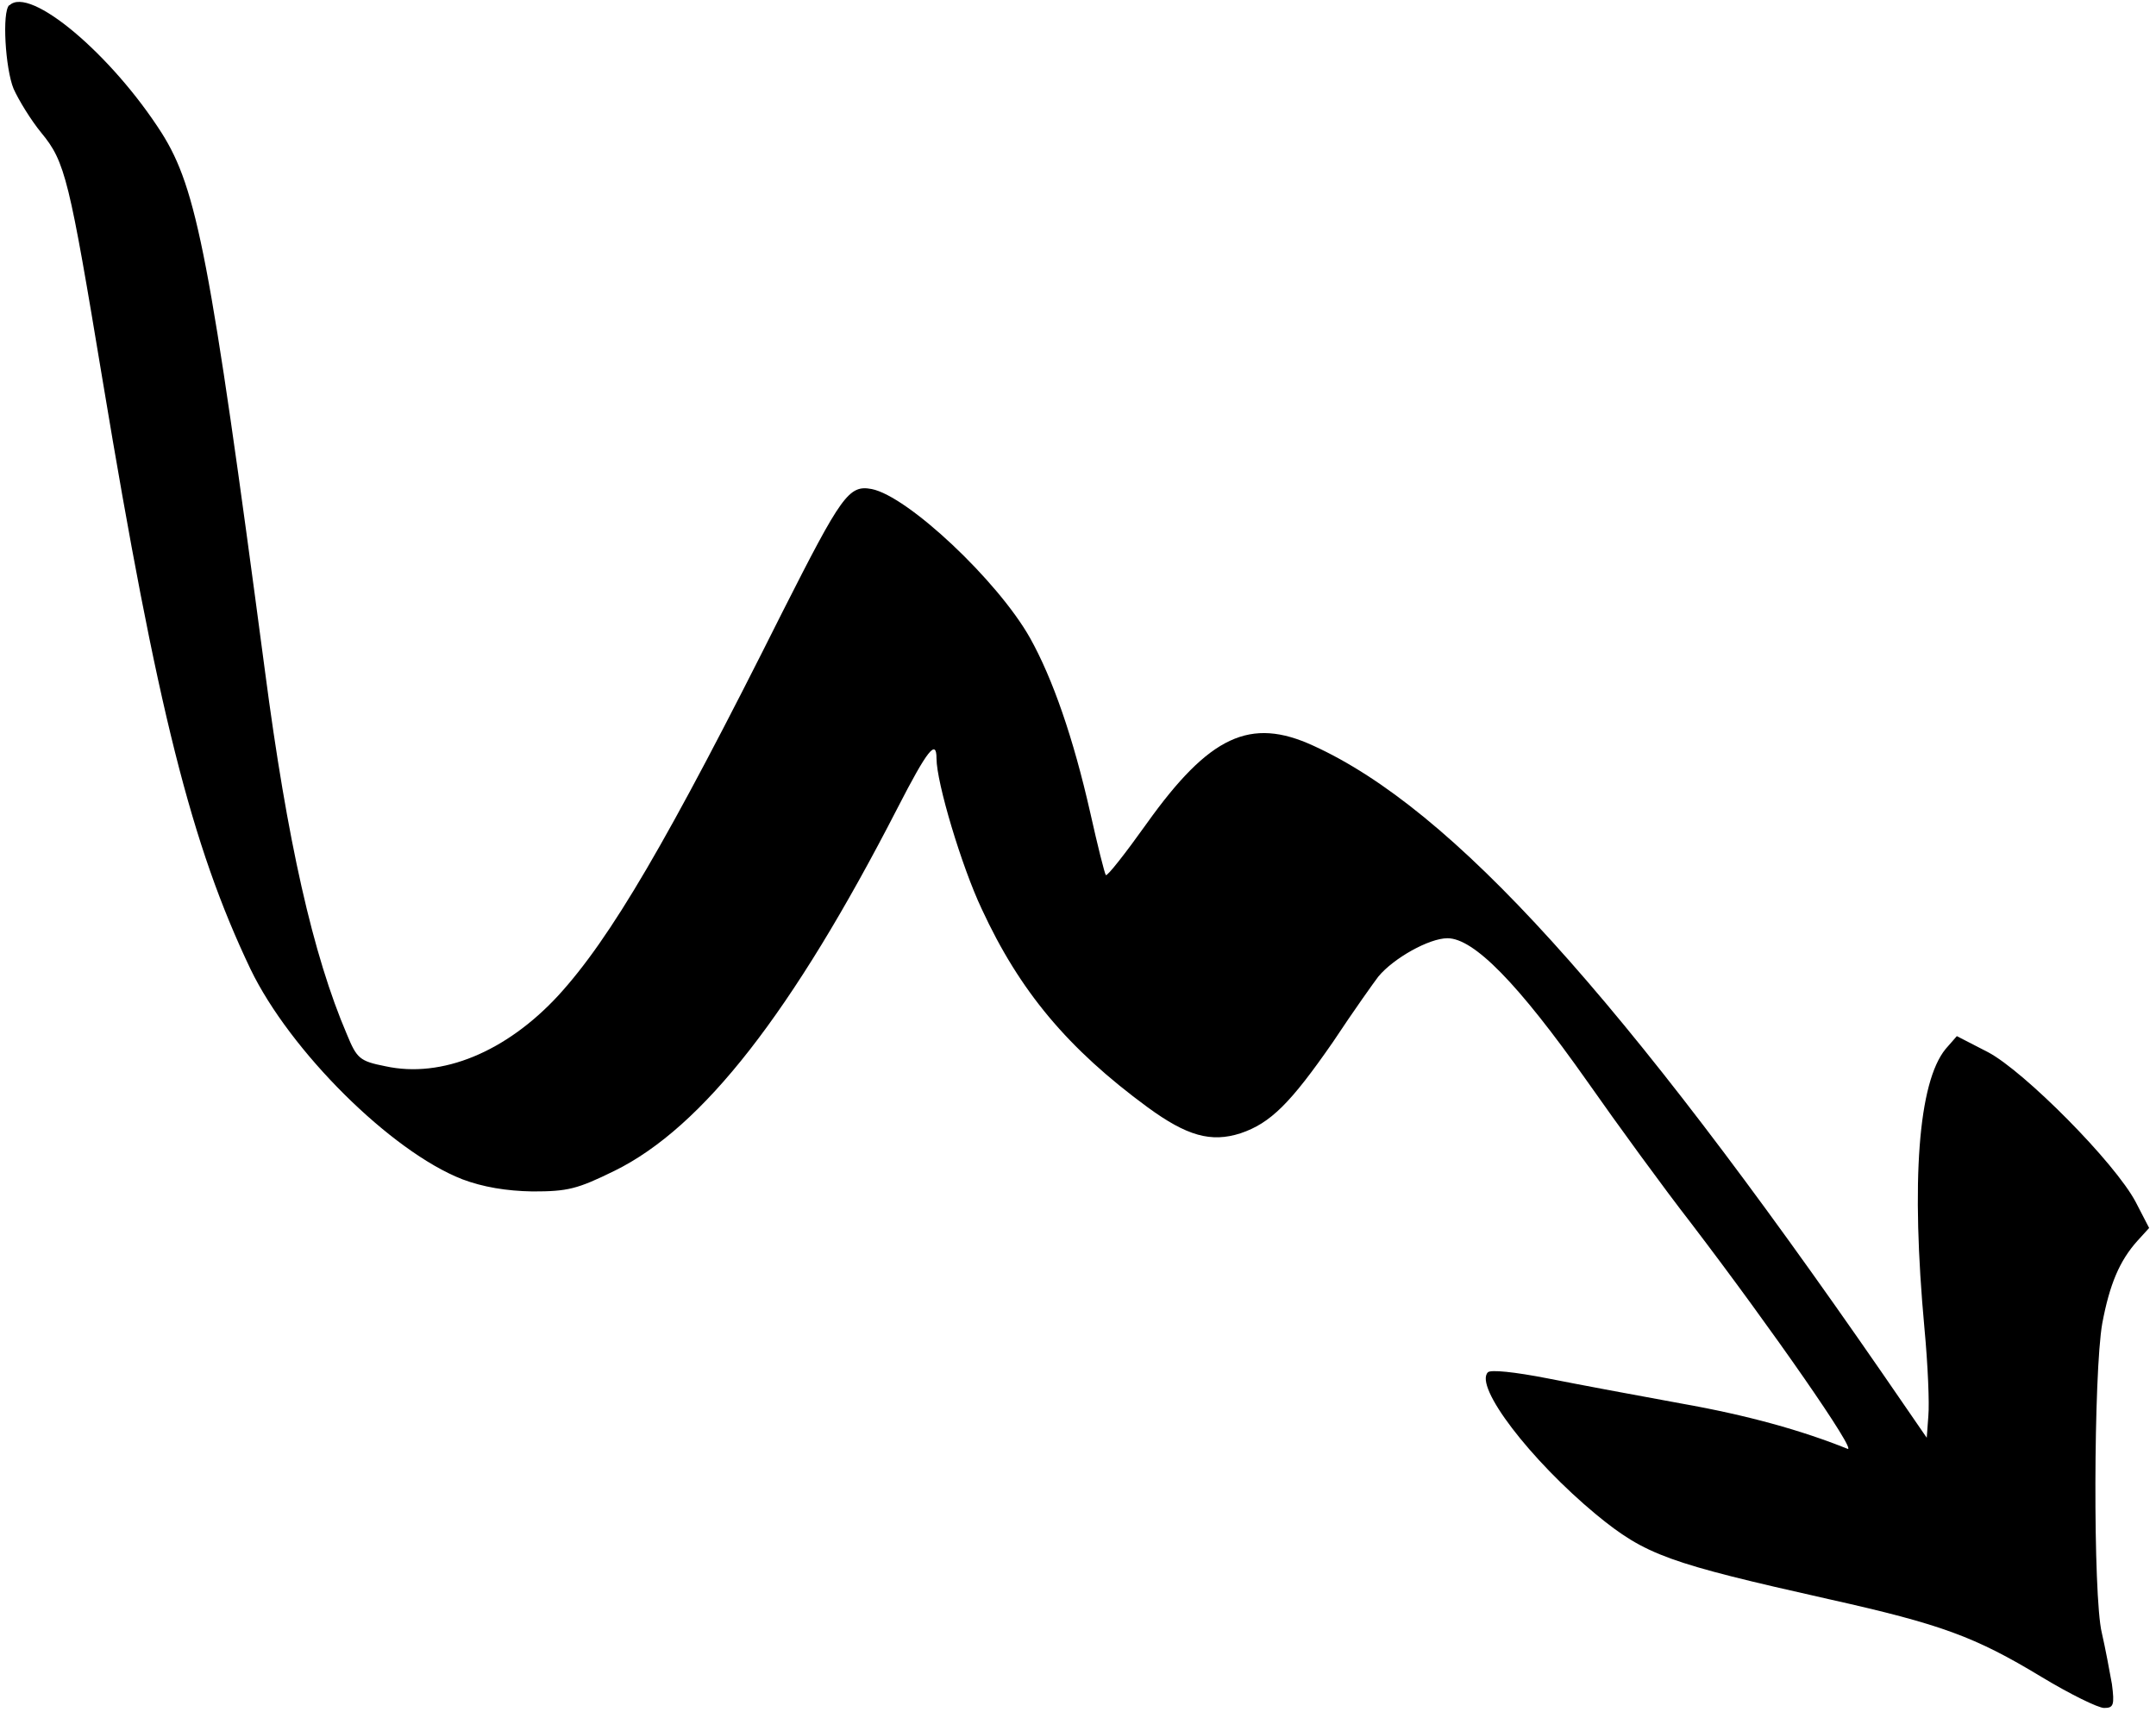
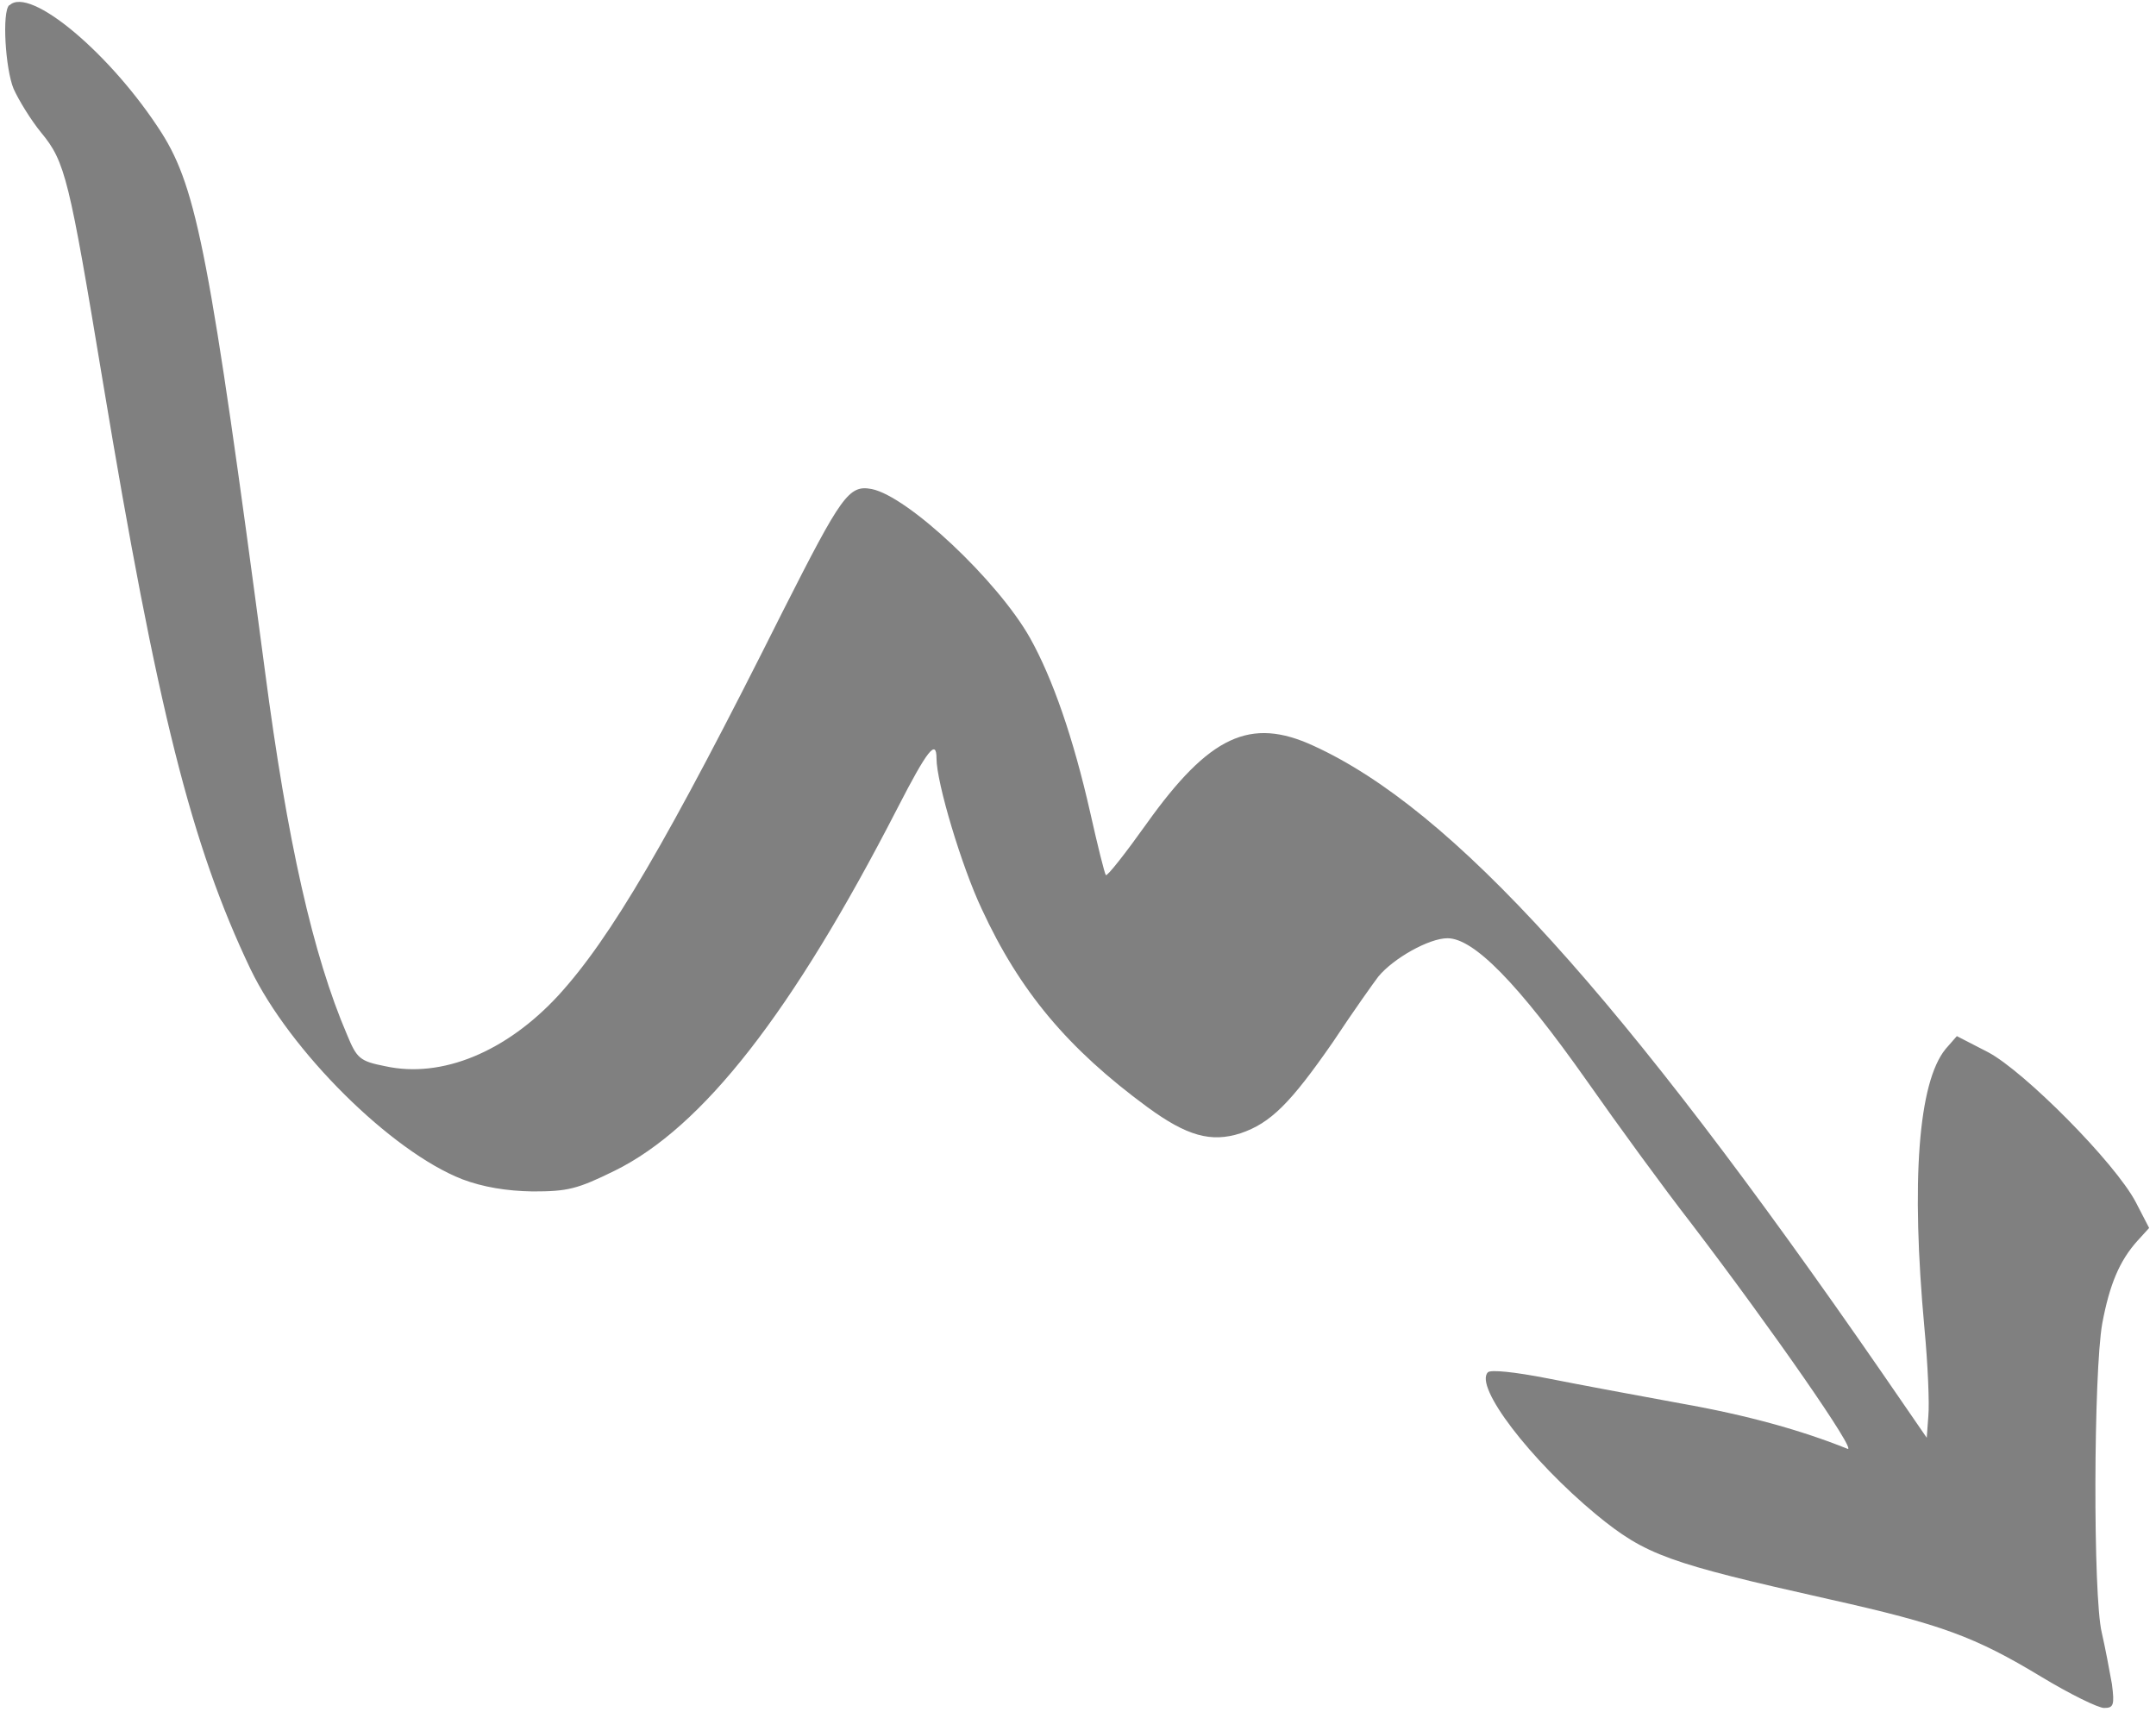
<svg xmlns="http://www.w3.org/2000/svg" width="126" height="100" viewBox="0 0 126 100" fill="none">
+   <style>*{fill:#808080}</style>
  <path fill-rule="evenodd" clip-rule="evenodd" d="M0.539 0.3C0.109 0.69 0.311 4.02 0.794 5.188C1.089 5.846 1.801 7.014 2.419 7.766C3.815 9.458 4.043 10.438 6.004 22.267C9.199 41.495 11.187 49.39 14.637 56.627C16.947 61.42 22.855 67.288 27.017 68.913C28.226 69.369 29.595 69.598 31.126 69.624C33.18 69.624 33.731 69.49 35.919 68.416C41.075 65.878 46.312 59.165 52.448 47.228C54.207 43.804 54.731 43.16 54.731 44.328C54.731 45.724 56.194 50.625 57.376 53.123C59.591 57.916 62.398 61.273 67.057 64.697C69.366 66.388 70.776 66.778 72.495 66.227C74.254 65.636 75.422 64.468 77.906 60.883C79.115 59.057 80.323 57.365 80.551 57.07C81.437 55.996 83.519 54.828 84.593 54.828C86.123 54.828 88.701 57.433 92.77 63.206C94.529 65.717 97.241 69.436 98.839 71.491C103.592 77.721 108.587 84.918 107.969 84.663C105.297 83.589 102.129 82.702 98.262 82.018C95.751 81.561 92.233 80.903 90.474 80.554C88.487 80.165 87.117 80.03 86.956 80.192C86.137 81.011 89.427 85.307 93.28 88.503C96.18 90.879 97.456 91.336 106.909 93.457C113.461 94.921 115.421 95.646 119.288 97.982C120.953 98.989 122.618 99.808 122.968 99.808C123.518 99.808 123.585 99.647 123.424 98.412C123.29 97.66 123.035 96.291 122.833 95.418C122.31 93.296 122.35 80.192 122.86 77.332C123.29 75.049 123.867 73.679 124.914 72.511L125.599 71.759L124.821 70.255C123.612 67.946 118.295 62.602 116.187 61.488L114.361 60.548L113.703 61.3C112.105 63.26 111.675 69.02 112.468 77.627C112.669 79.749 112.763 82.031 112.696 82.743L112.602 84.018L110.024 80.272C94.73 58.144 84.888 47.282 76.751 43.576C73.072 41.884 70.682 42.985 67.003 48.141C65.768 49.873 64.694 51.243 64.627 51.135C64.559 51.068 64.143 49.403 63.714 47.483C62.733 43.146 61.525 39.655 60.196 37.279C58.302 33.922 53.052 28.994 50.944 28.578C49.602 28.323 49.185 28.94 45.735 35.748C38.994 49.215 35.664 54.855 32.63 58.171C29.595 61.461 25.822 63.032 22.519 62.307C21.015 62.011 20.854 61.85 20.277 60.454C18.29 55.821 16.786 49.148 15.483 39.199C12.288 15.084 11.509 11.042 9.454 7.779C6.527 3.187 1.734 -0.854 0.552 0.314L0.539 0.3Z" fill="currentColor" />
</svg>
